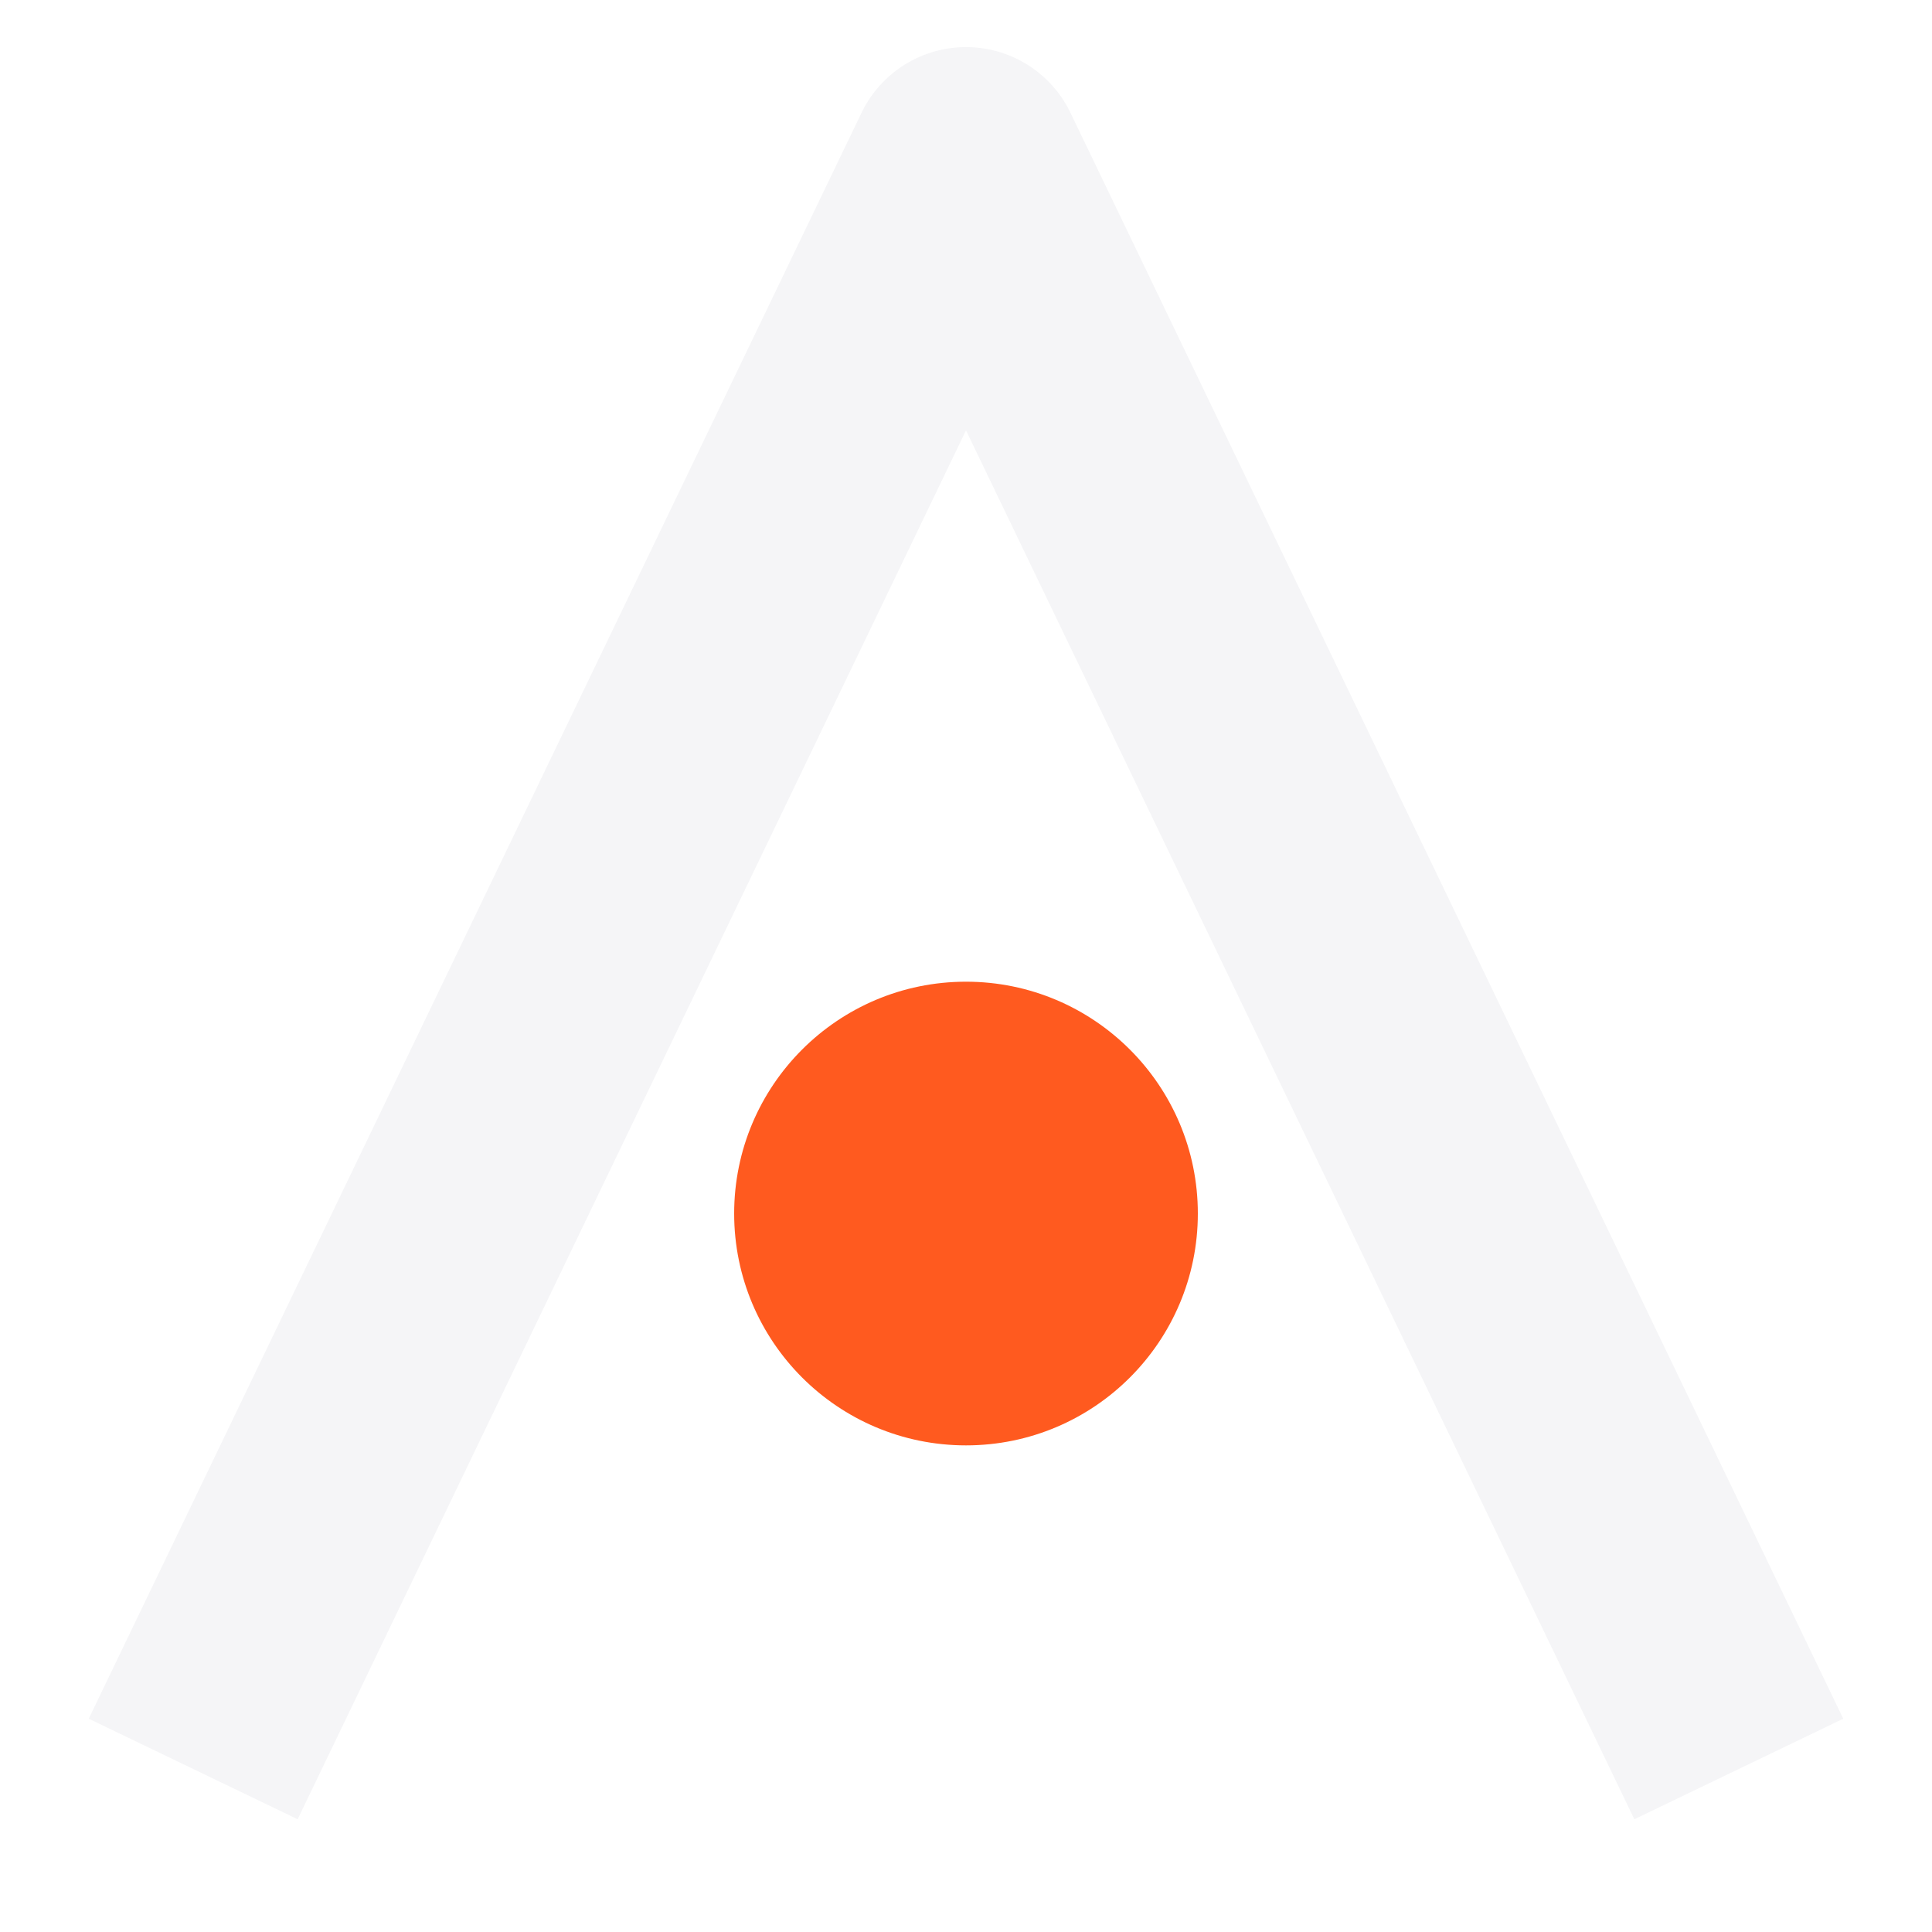
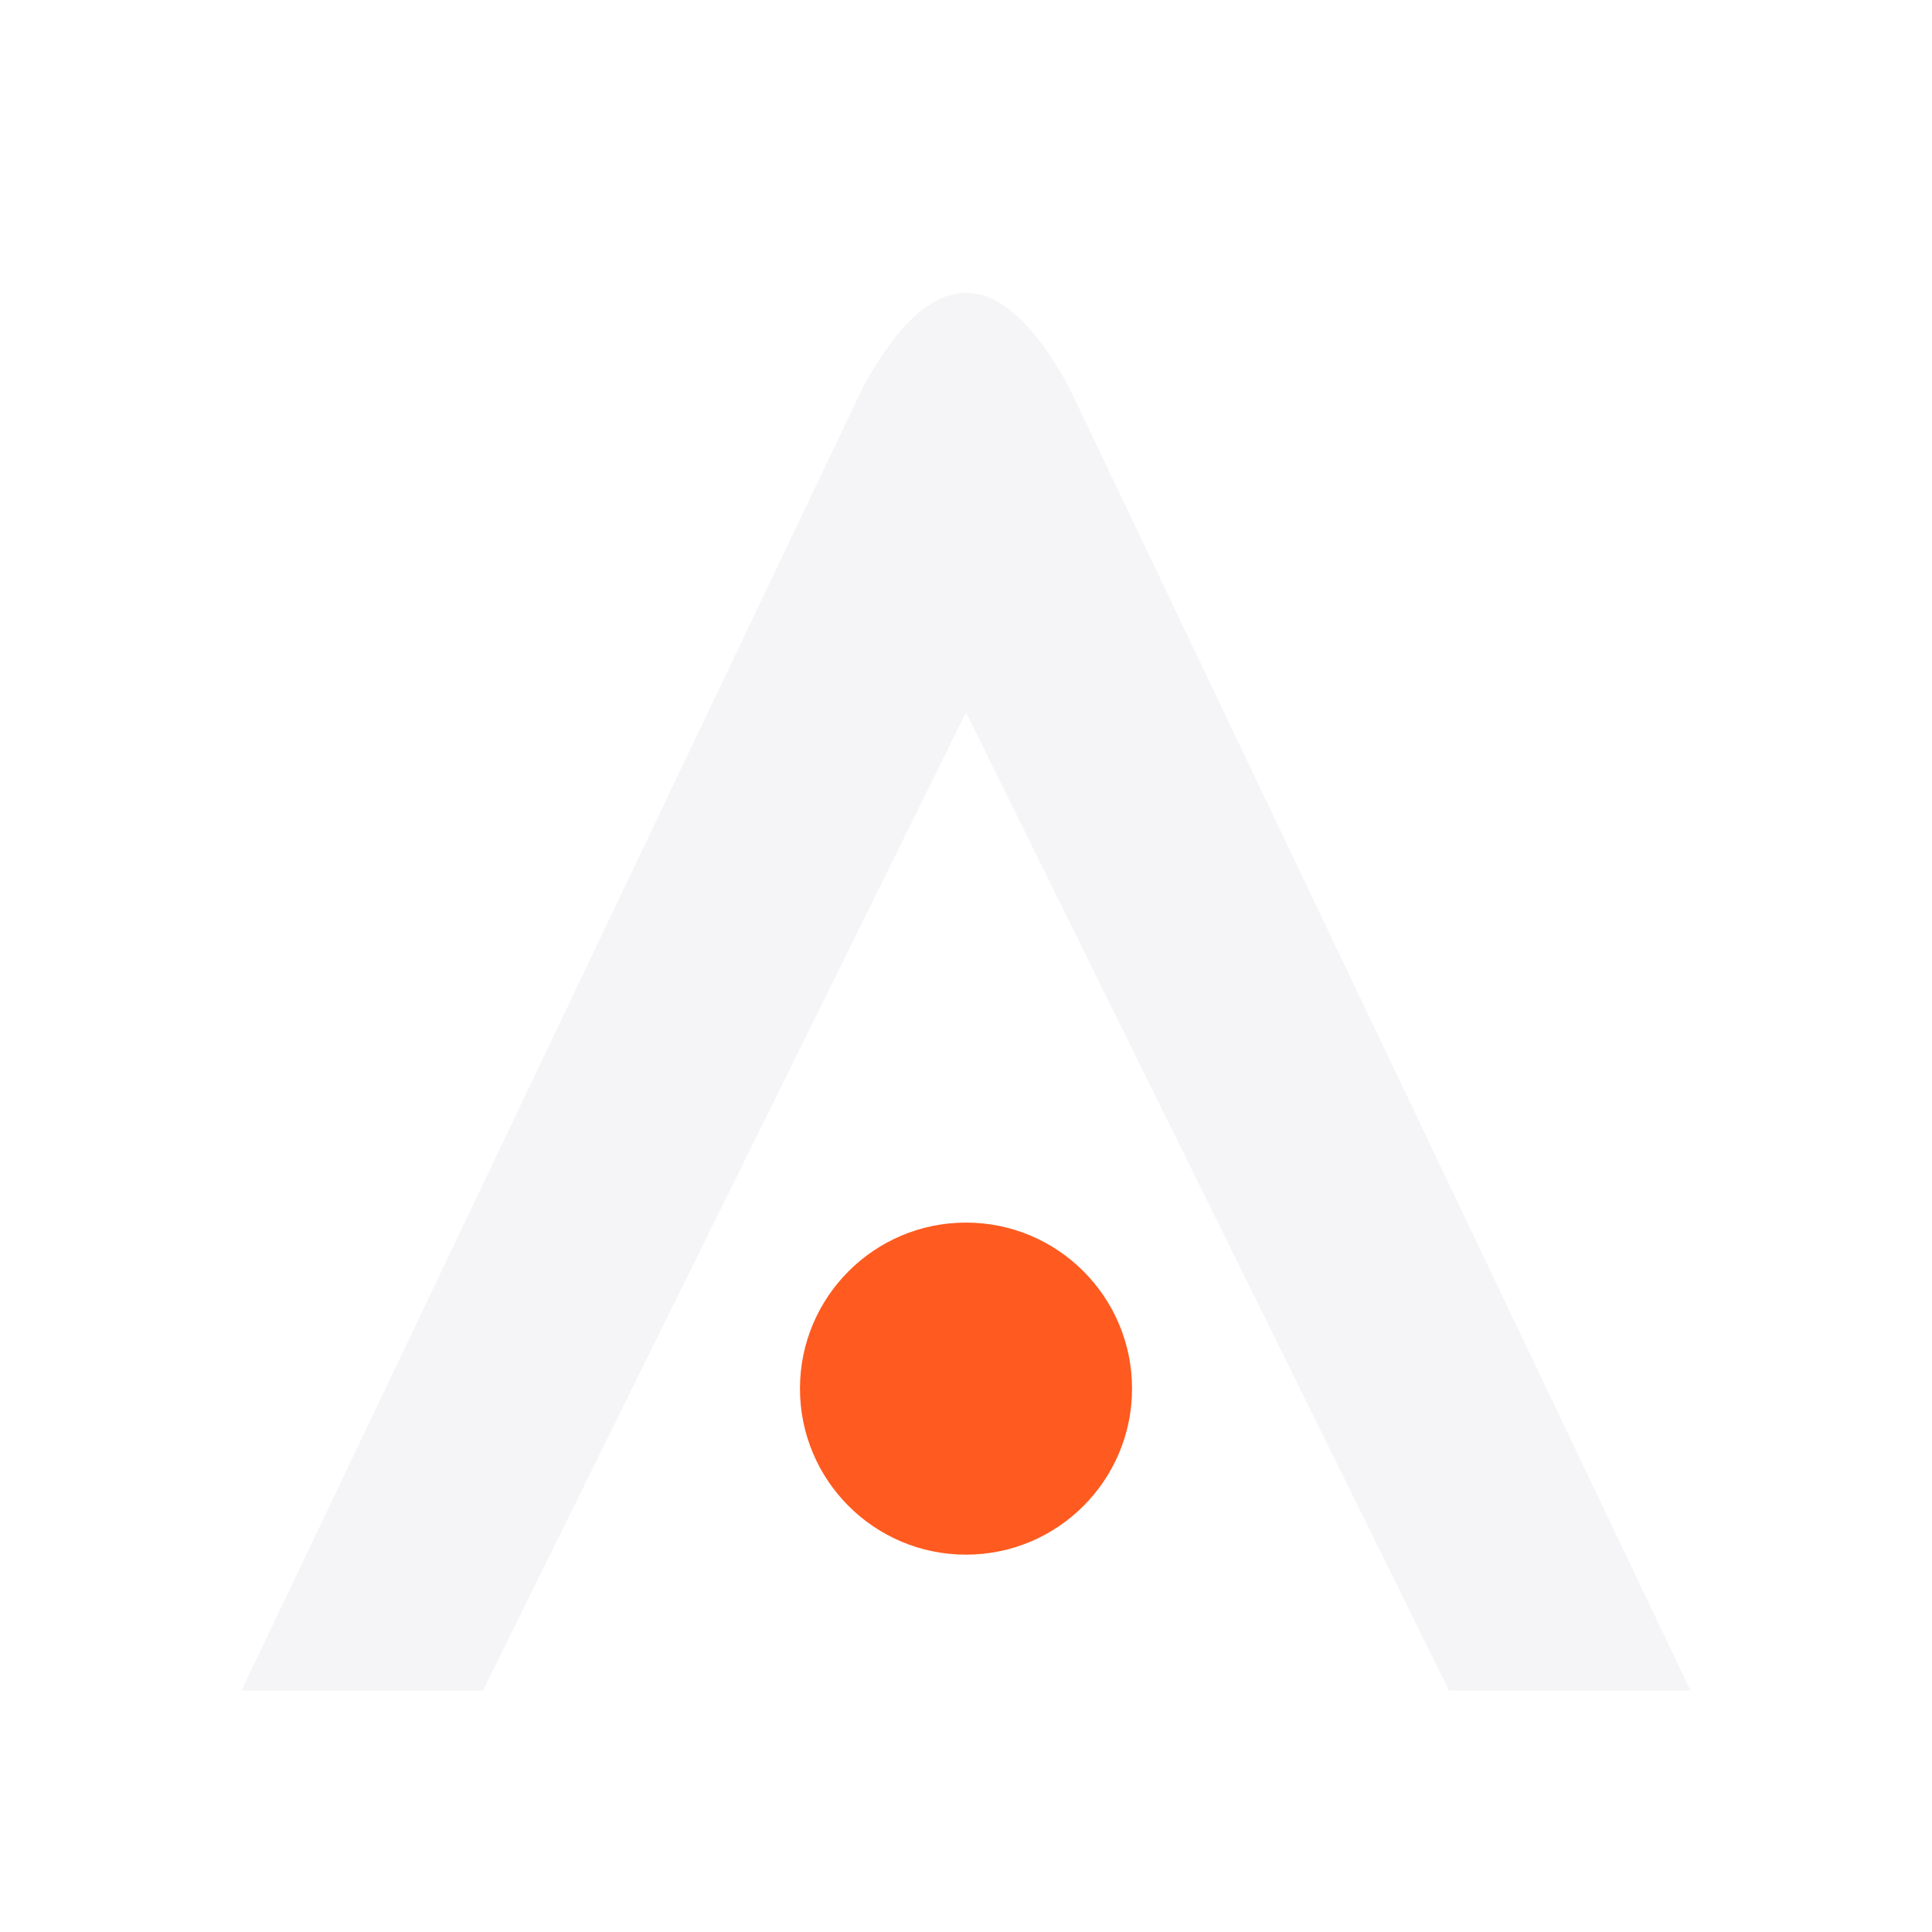
- <svg xmlns="http://www.w3.org/2000/svg" viewBox="96 96 320 320">
-   <polyline points="128,389 256,123 384,389" fill="none" stroke="#F5F5F7" stroke-width="38.4" stroke-linejoin="round" />
-   <circle cx="256" cy="297" r="38.4" fill="#FF5A1F" />
+ <svg xmlns="http://www.w3.org/2000/svg" viewBox="0 0 64 64">
+   <path fill="#F5F5F7" d="M8 56 28.6 12.8Q32 6.6 35.4 12.8L56 56H48L32 23.6 16 56Z" />
+   <circle cx="32" cy="46" r="5.5" fill="#FF5A1F" />
</svg>
